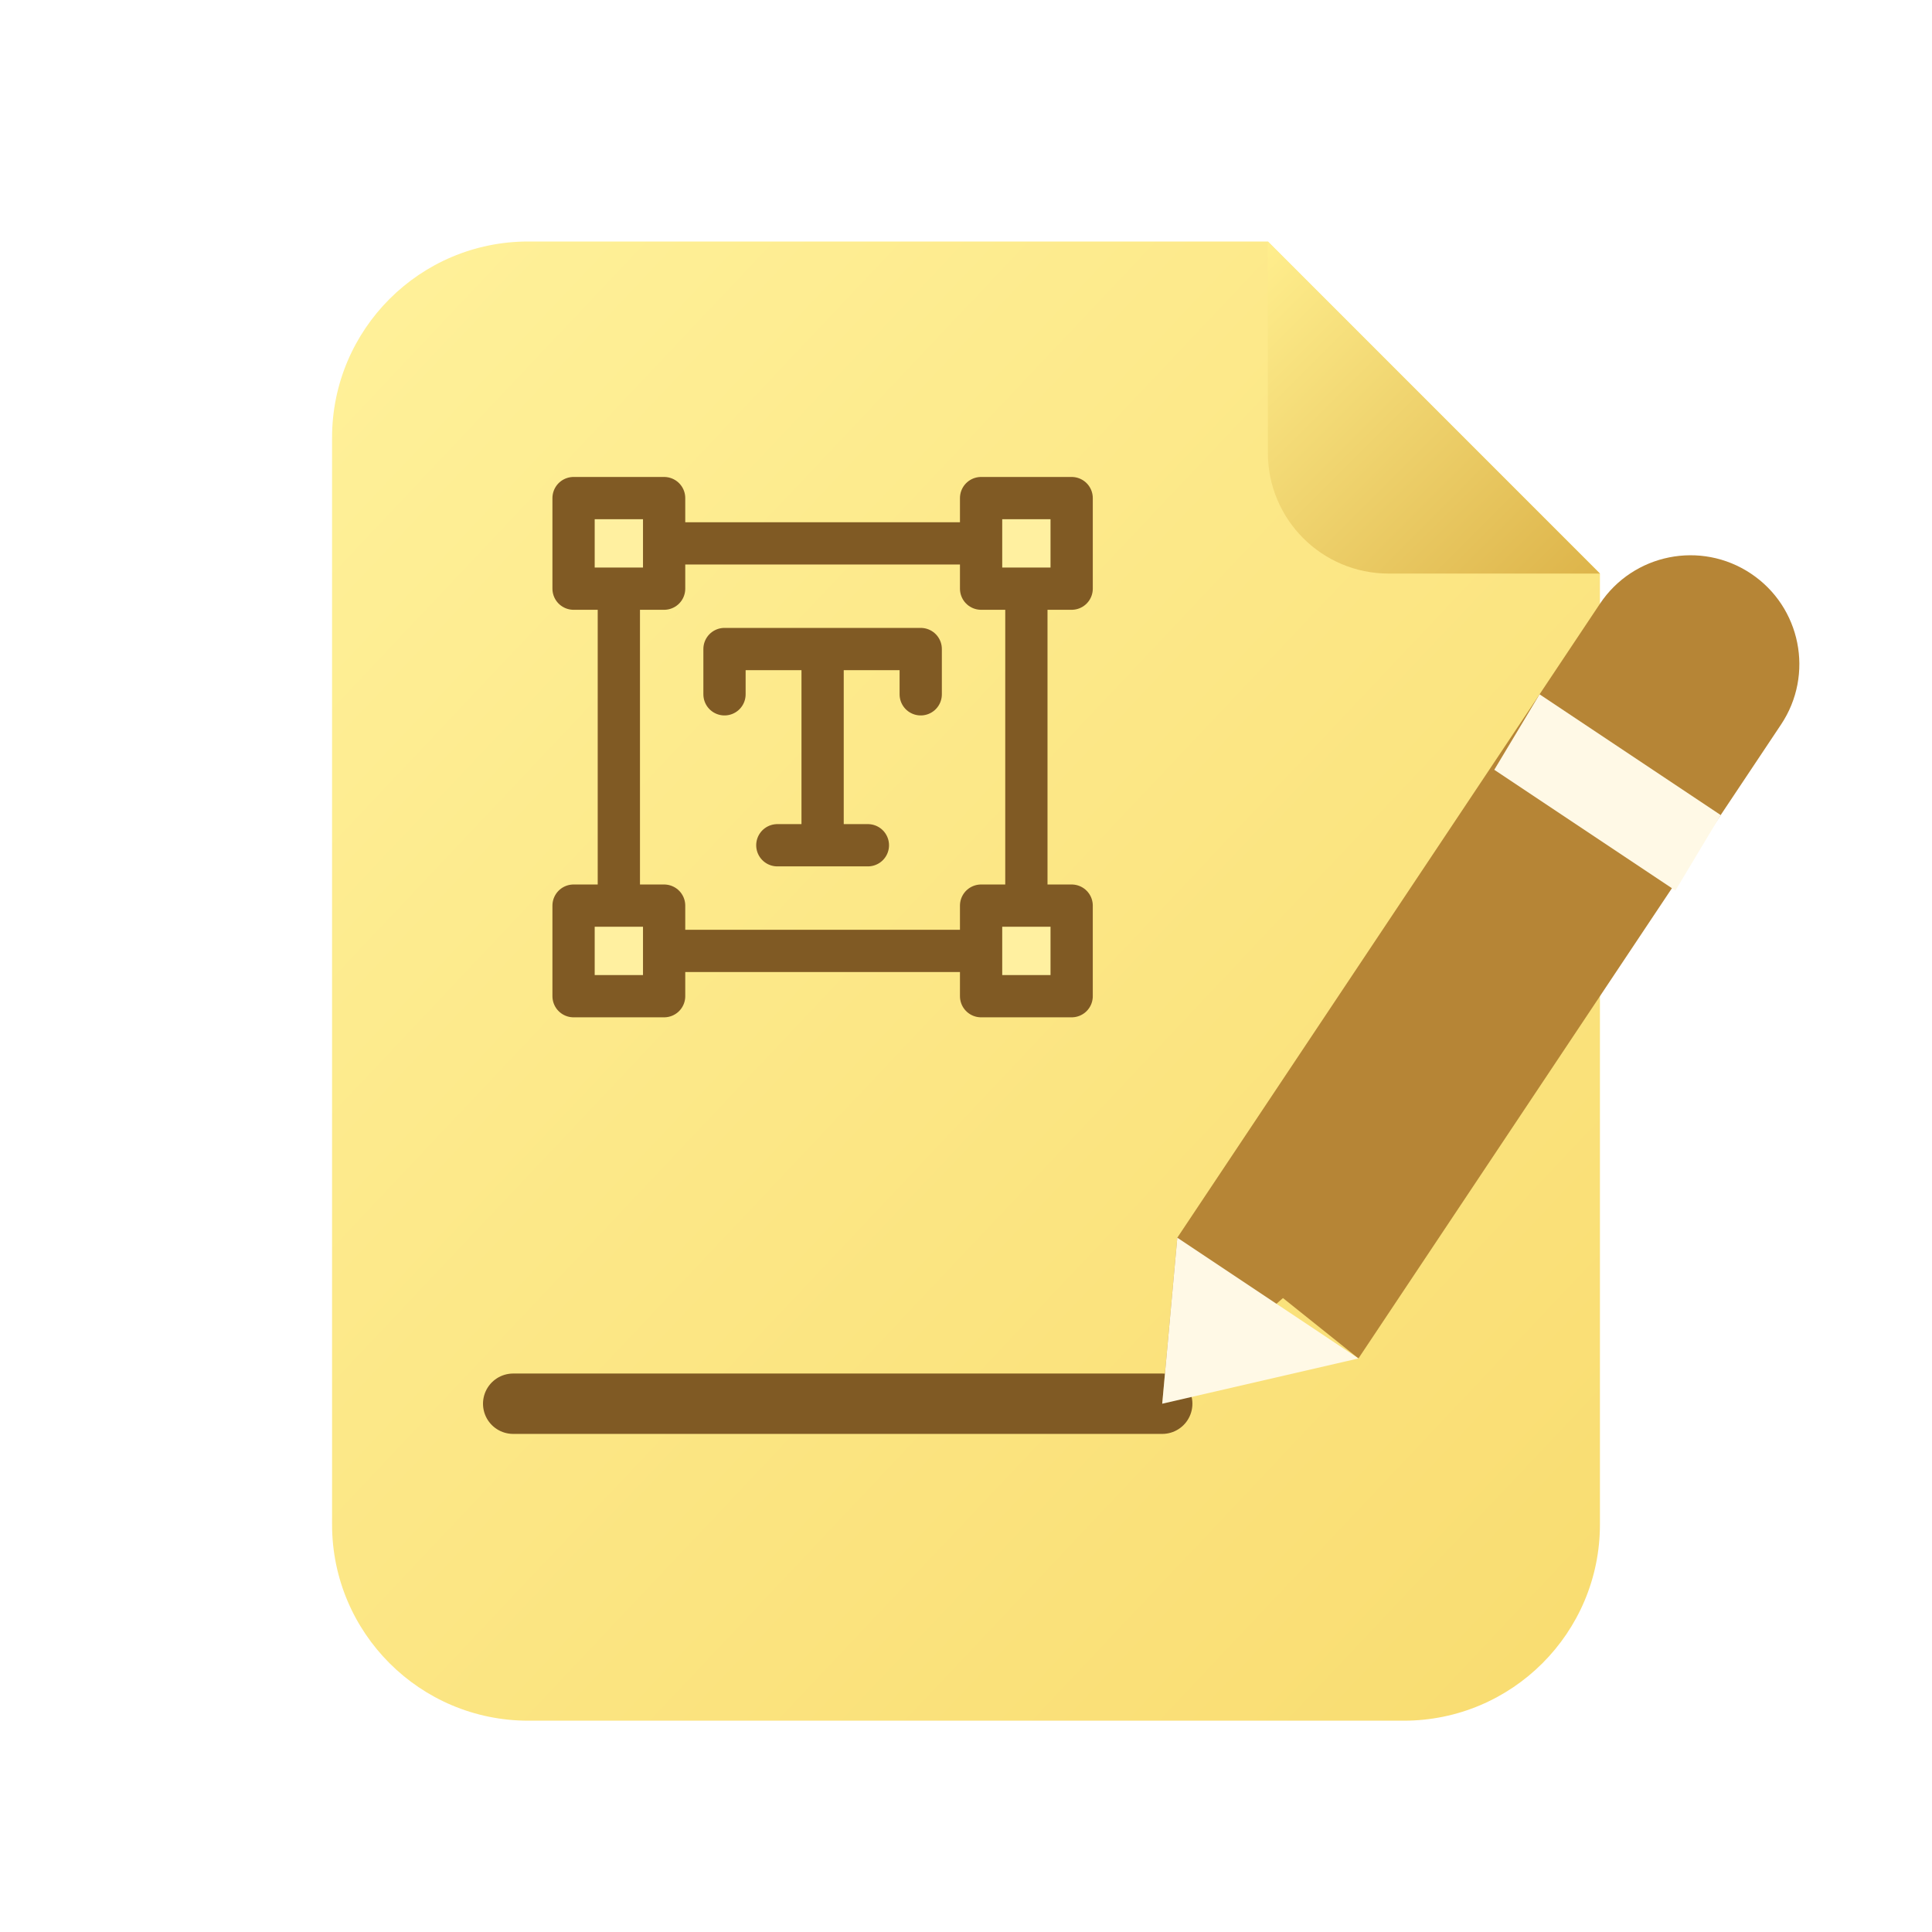
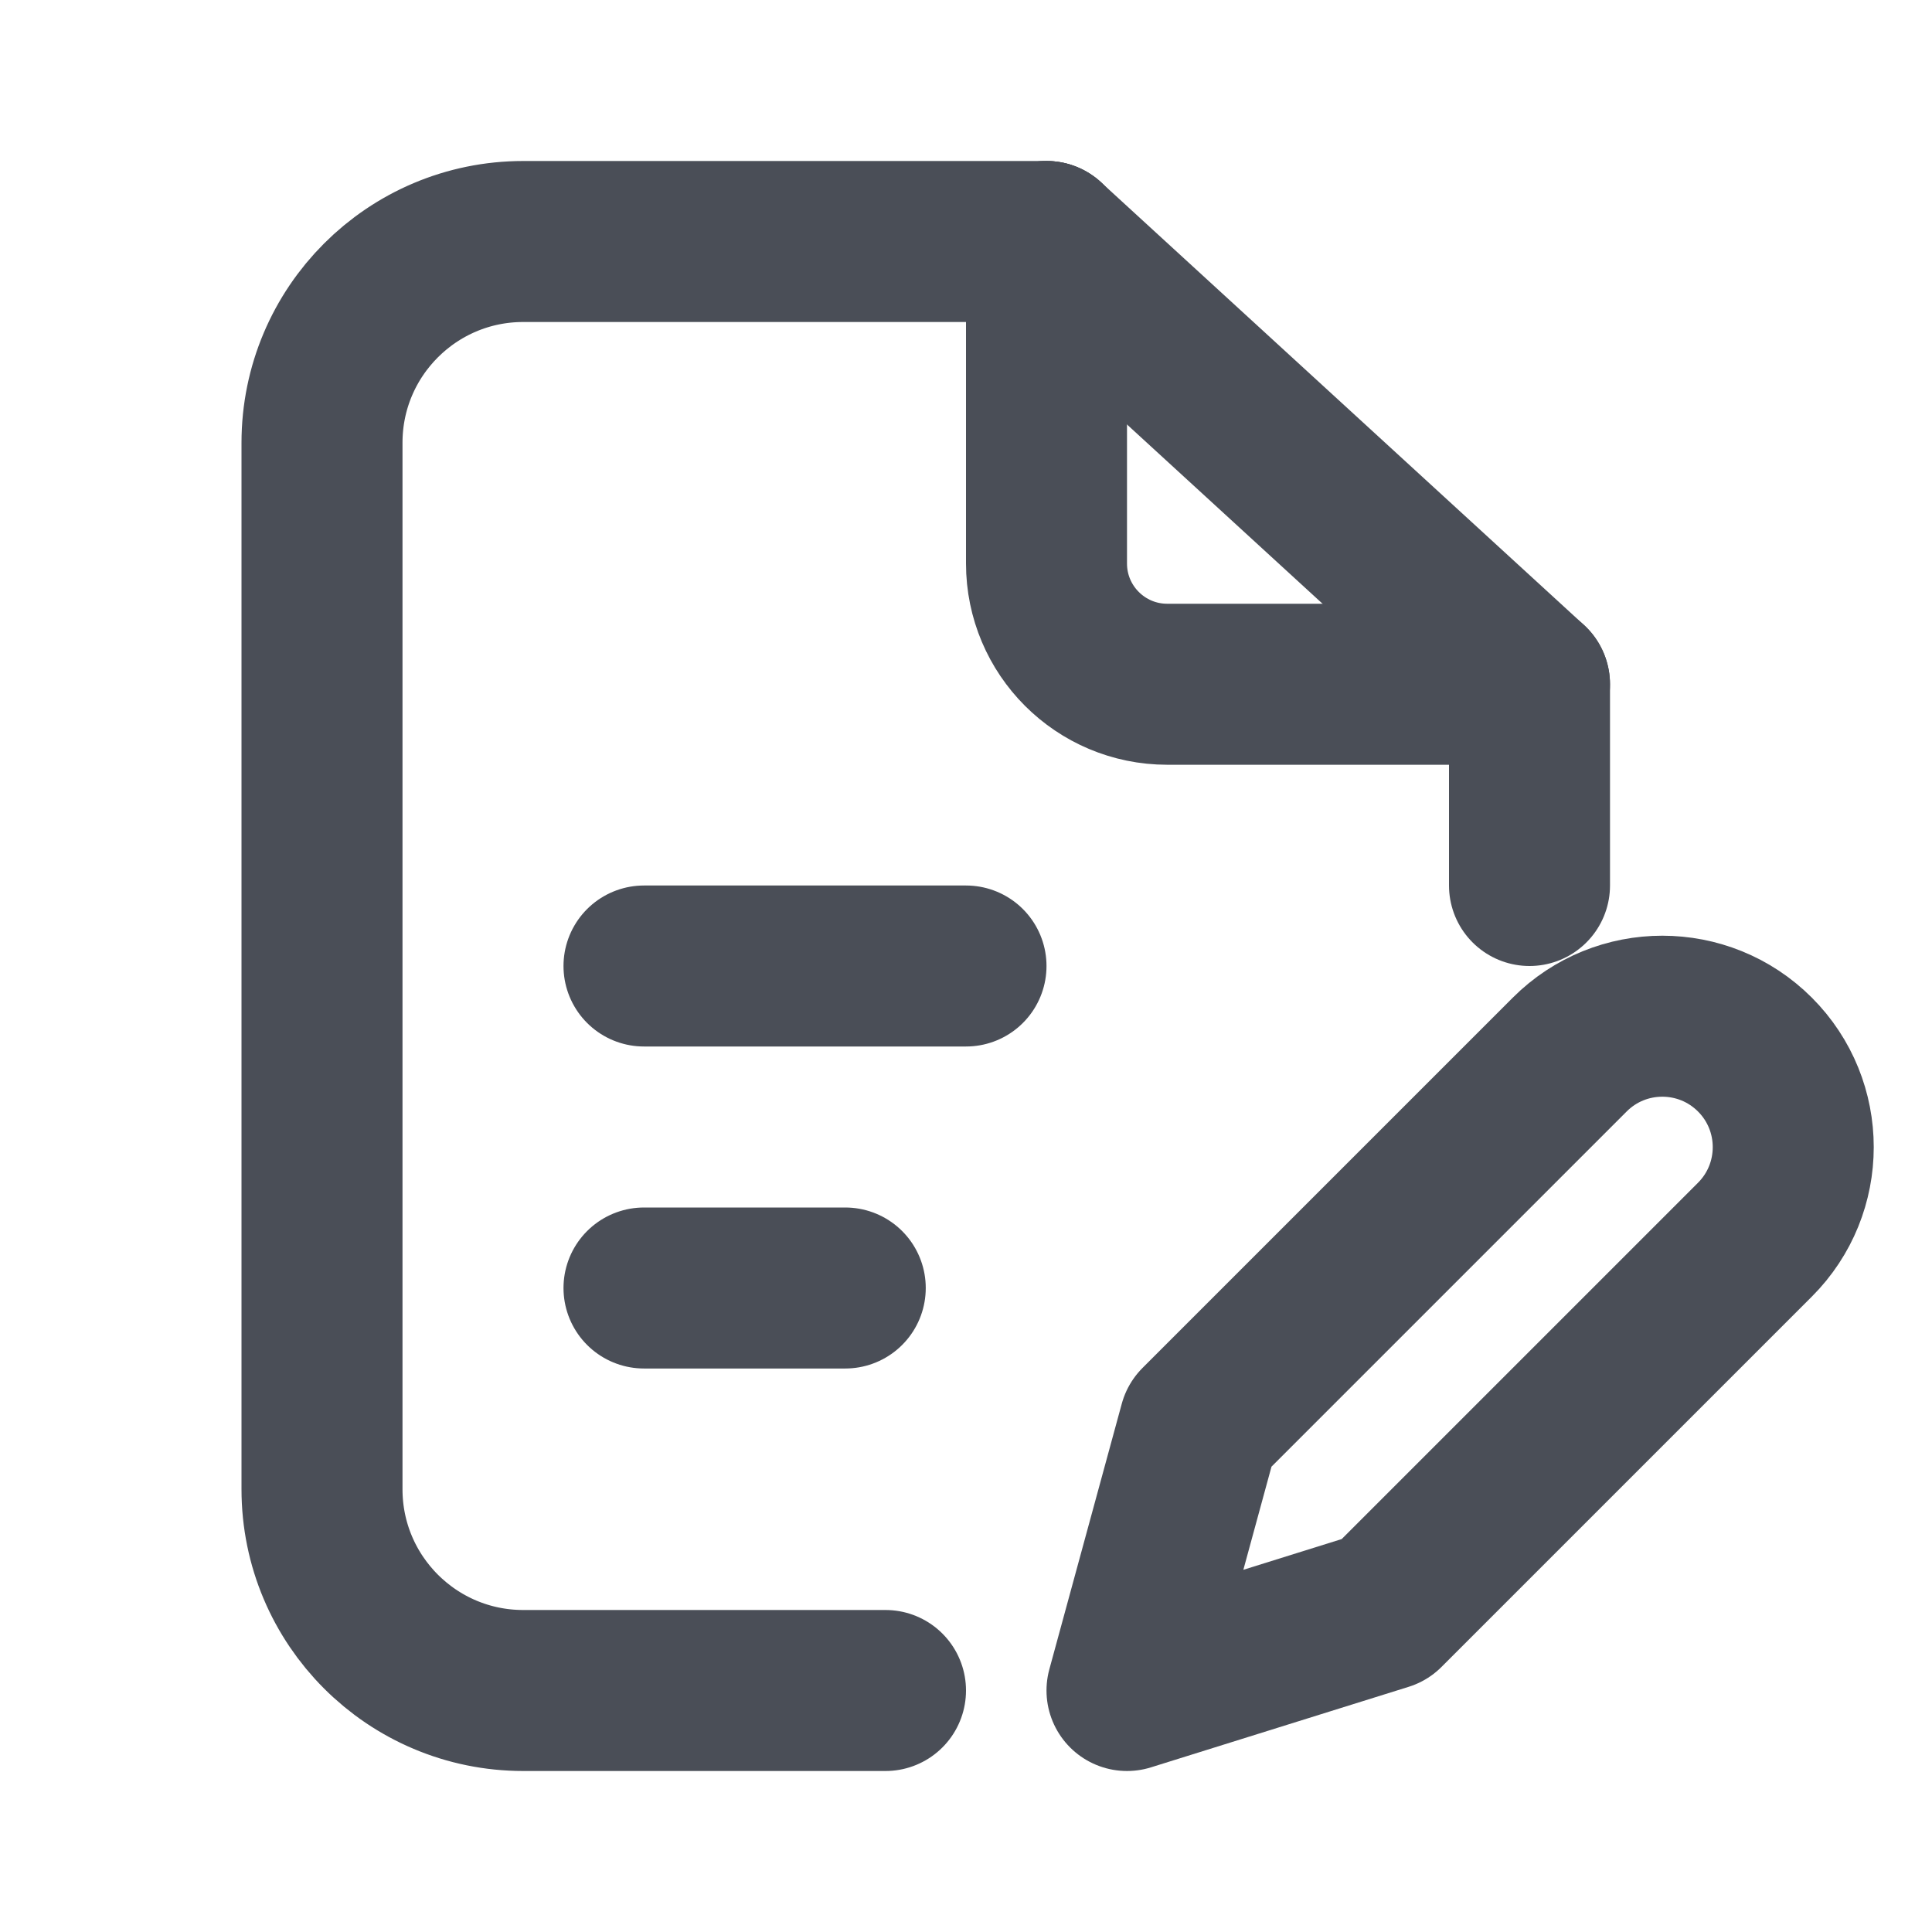
- <svg xmlns="http://www.w3.org/2000/svg" width="128" height="128" viewBox="0 0 128 128" role="img" aria-label="Canvas">
-   <defs>
-     <linearGradient id="paper" x2="0.9" y2="1">
-       <stop stop-color="#FFF19A" />
-       <stop offset="1" stop-color="#F9DD72" />
-     </linearGradient>
-     <linearGradient id="fold" x2="1" y2="1">
-       <stop stop-color="#FFEE8D" />
-       <stop offset="1" stop-color="#DDB44A" />
-     </linearGradient>
-     <linearGradient id="cream" x2="1" y2="1">
-       <stop stop-color="#FFFEF0" />
-       <stop offset="1" stop-color="#EBD8AA" />
-     </linearGradient>
-   </defs>
-   <path d="M35 16h49l22 22v63a13 13 0 0 1-13 13H35a13 13 0 0 1-13-13V29a13 13 0 0 1 13-13z" fill="url(#paper)" />
-   <path d="M84 16v14a8 8 0 0 0 8 8h14z" fill="url(#fold)" />
-   <g fill="none" stroke="#805A24" stroke-width="2.8" stroke-linecap="round" stroke-linejoin="round">
-     <path d="M41 36h27v27H41zM48 46v-3h13v3M54.5 43v13m-3 0h6" />
-     <g fill="#FFF0A0">
-       <rect x="38" y="33" width="6" height="6" />
-       <rect x="65" y="33" width="6" height="6" />
-       <rect x="38" y="60" width="6" height="6" />
-       <rect x="65" y="60" width="6" height="6" />
-     </g>
-   </g>
-   <path d="M34 93h43" stroke="#805A24" stroke-width="4" stroke-linecap="round" />
-   <path d="m85 86-8 7 1-11 28-42a7 7 0 0 1 12 8l-28 42z" fill="#B68536" />
-   <path d="m78 82 12 8-13 3zM102 46l12 8-3 5-12-8z" fill="#FFF9E6" />
+ <svg xmlns="http://www.w3.org/2000/svg" viewBox="0 0 24 24" width="24" height="24" fill="none" stroke="#4A4E57" stroke-width="2" stroke-linecap="round" stroke-linejoin="round" role="img" aria-label="Annotation">
+   <path d="M13 3H6.5A2.5 2.5 0 0 0 4 5.5v13A2.5 2.5 0 0 0 6.5 21H11" />
+   <path d="M13 3v4a1.5 1.5 0 0 0 1.5 1.5H19" />
+   <path d="M13 3l6 5.5V11" />
+   <path d="M8 12h4M8 16h2.5" />
+   <path d="m14 21 .9-3.3 4.6-4.6a1.6 1.6 0 0 1 2.3 2.3l-4.6 4.6Z" />
</svg>
